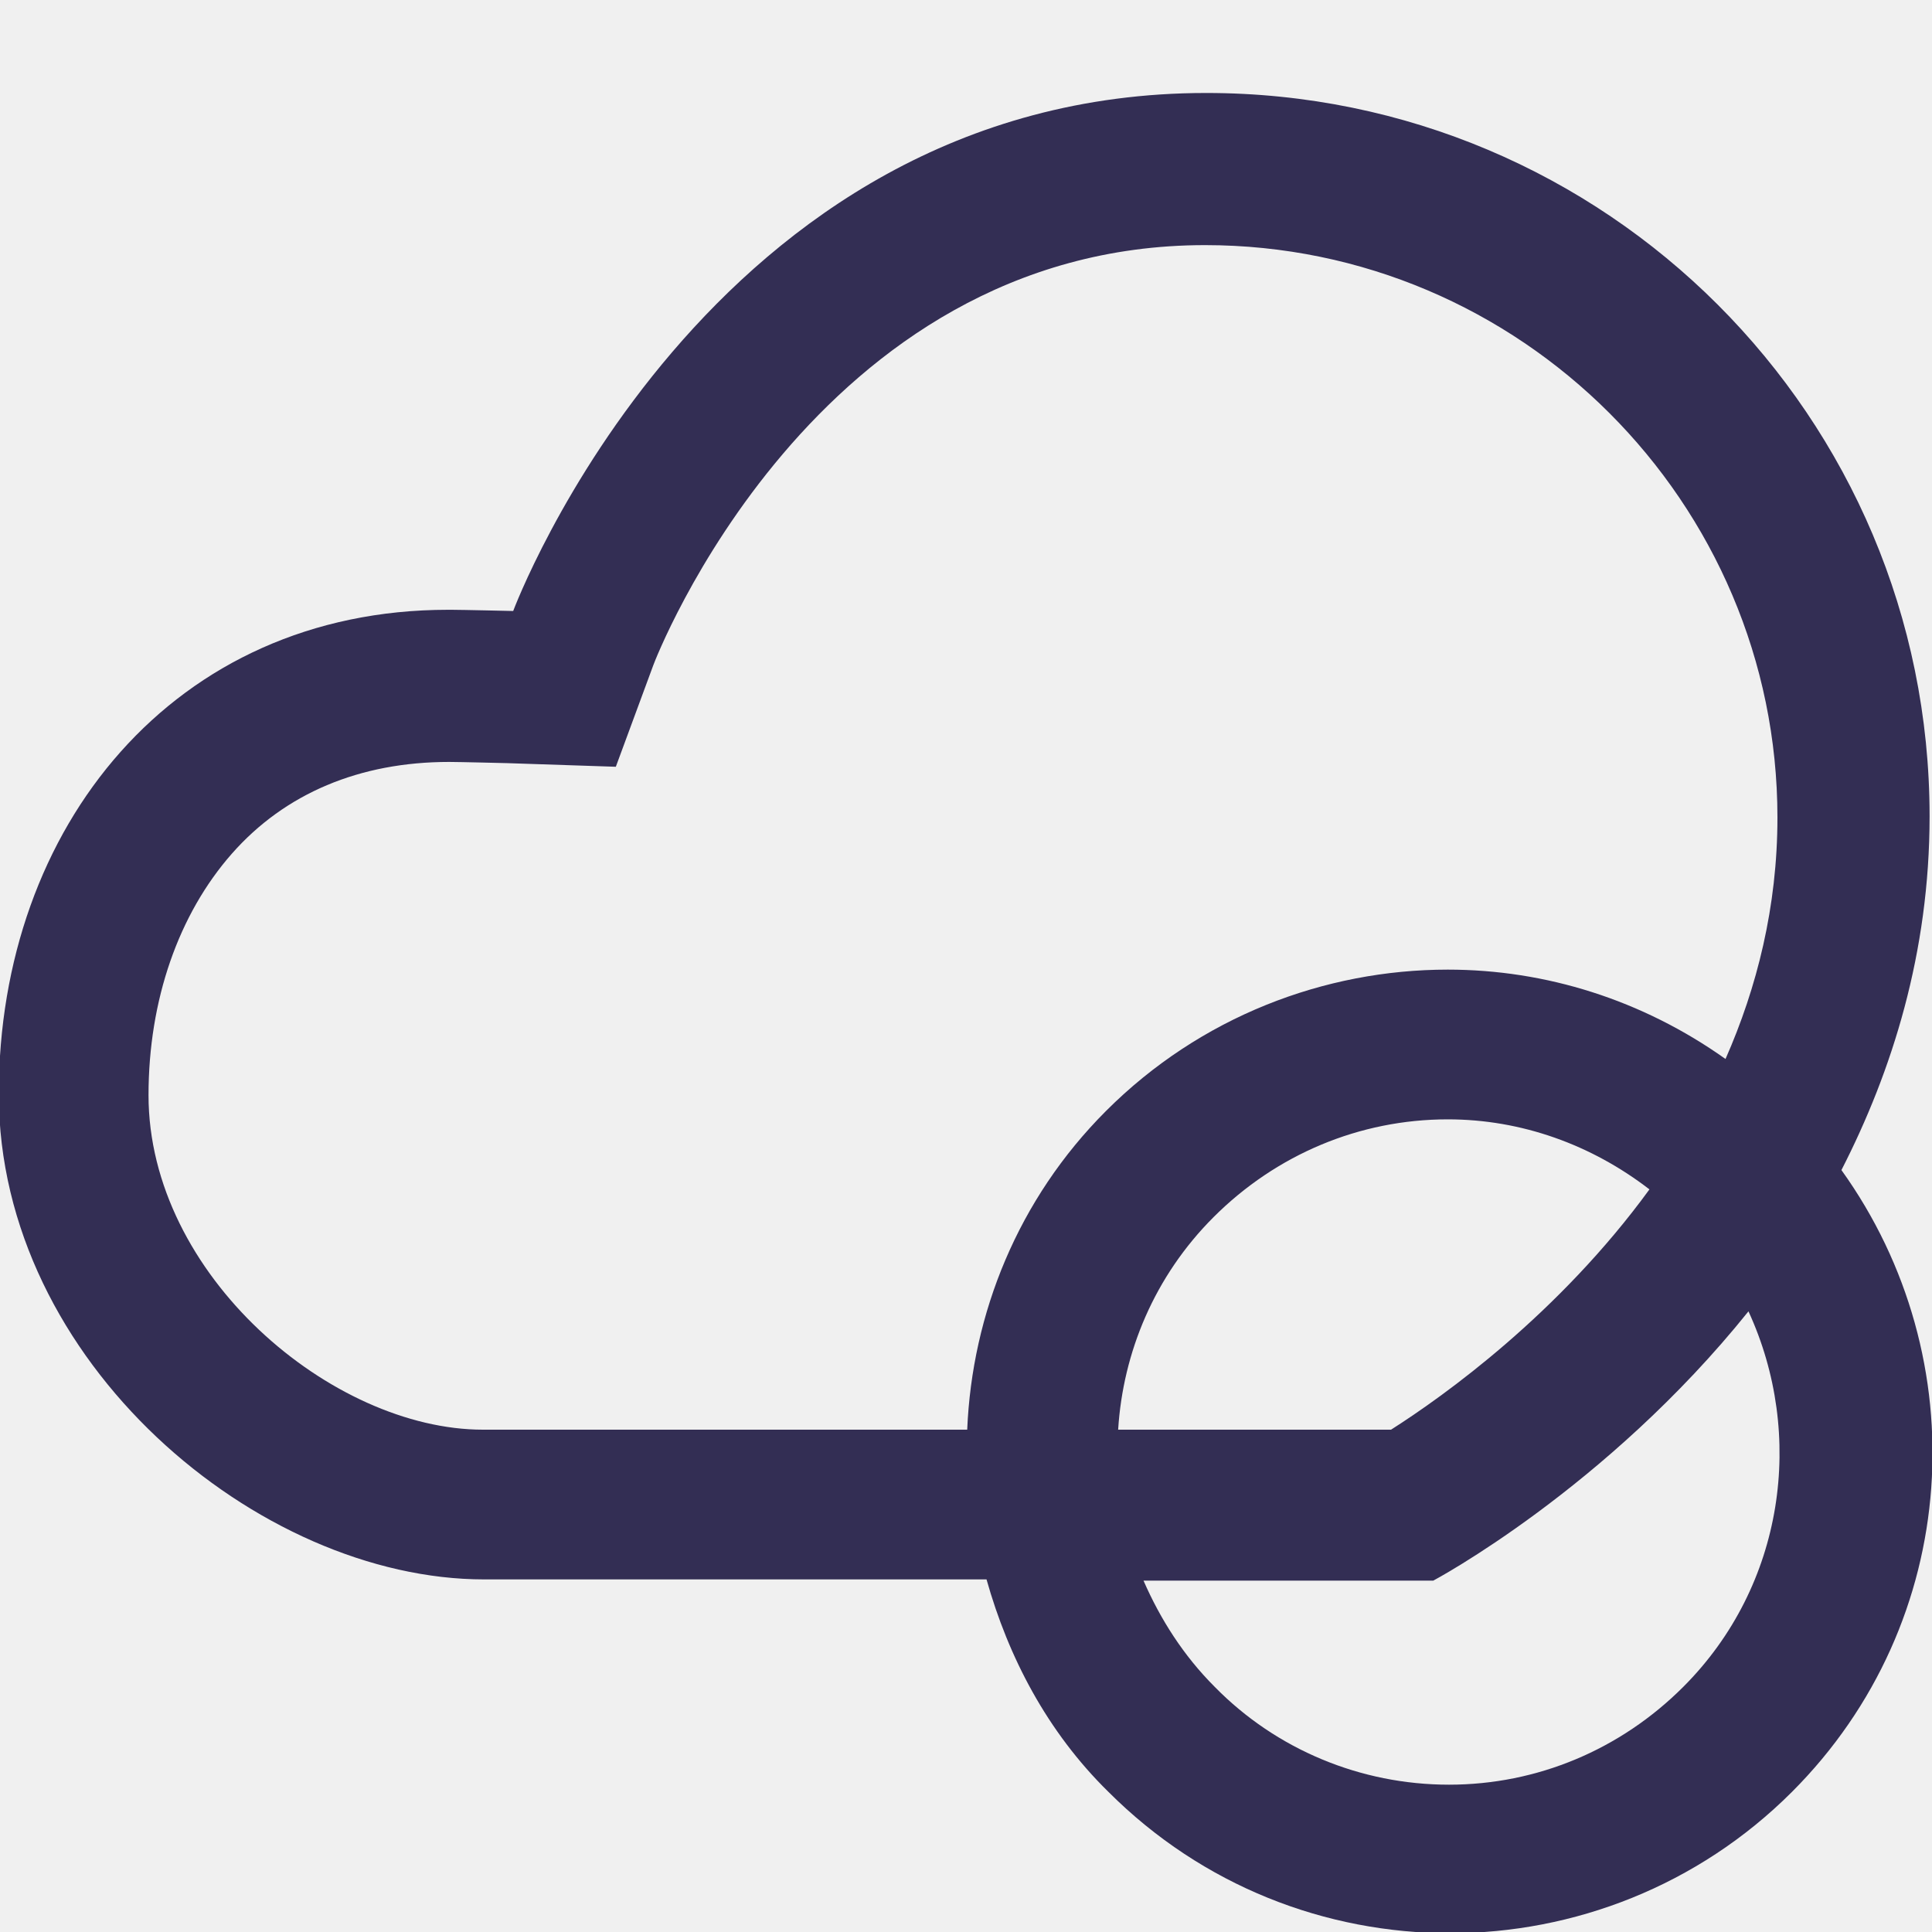
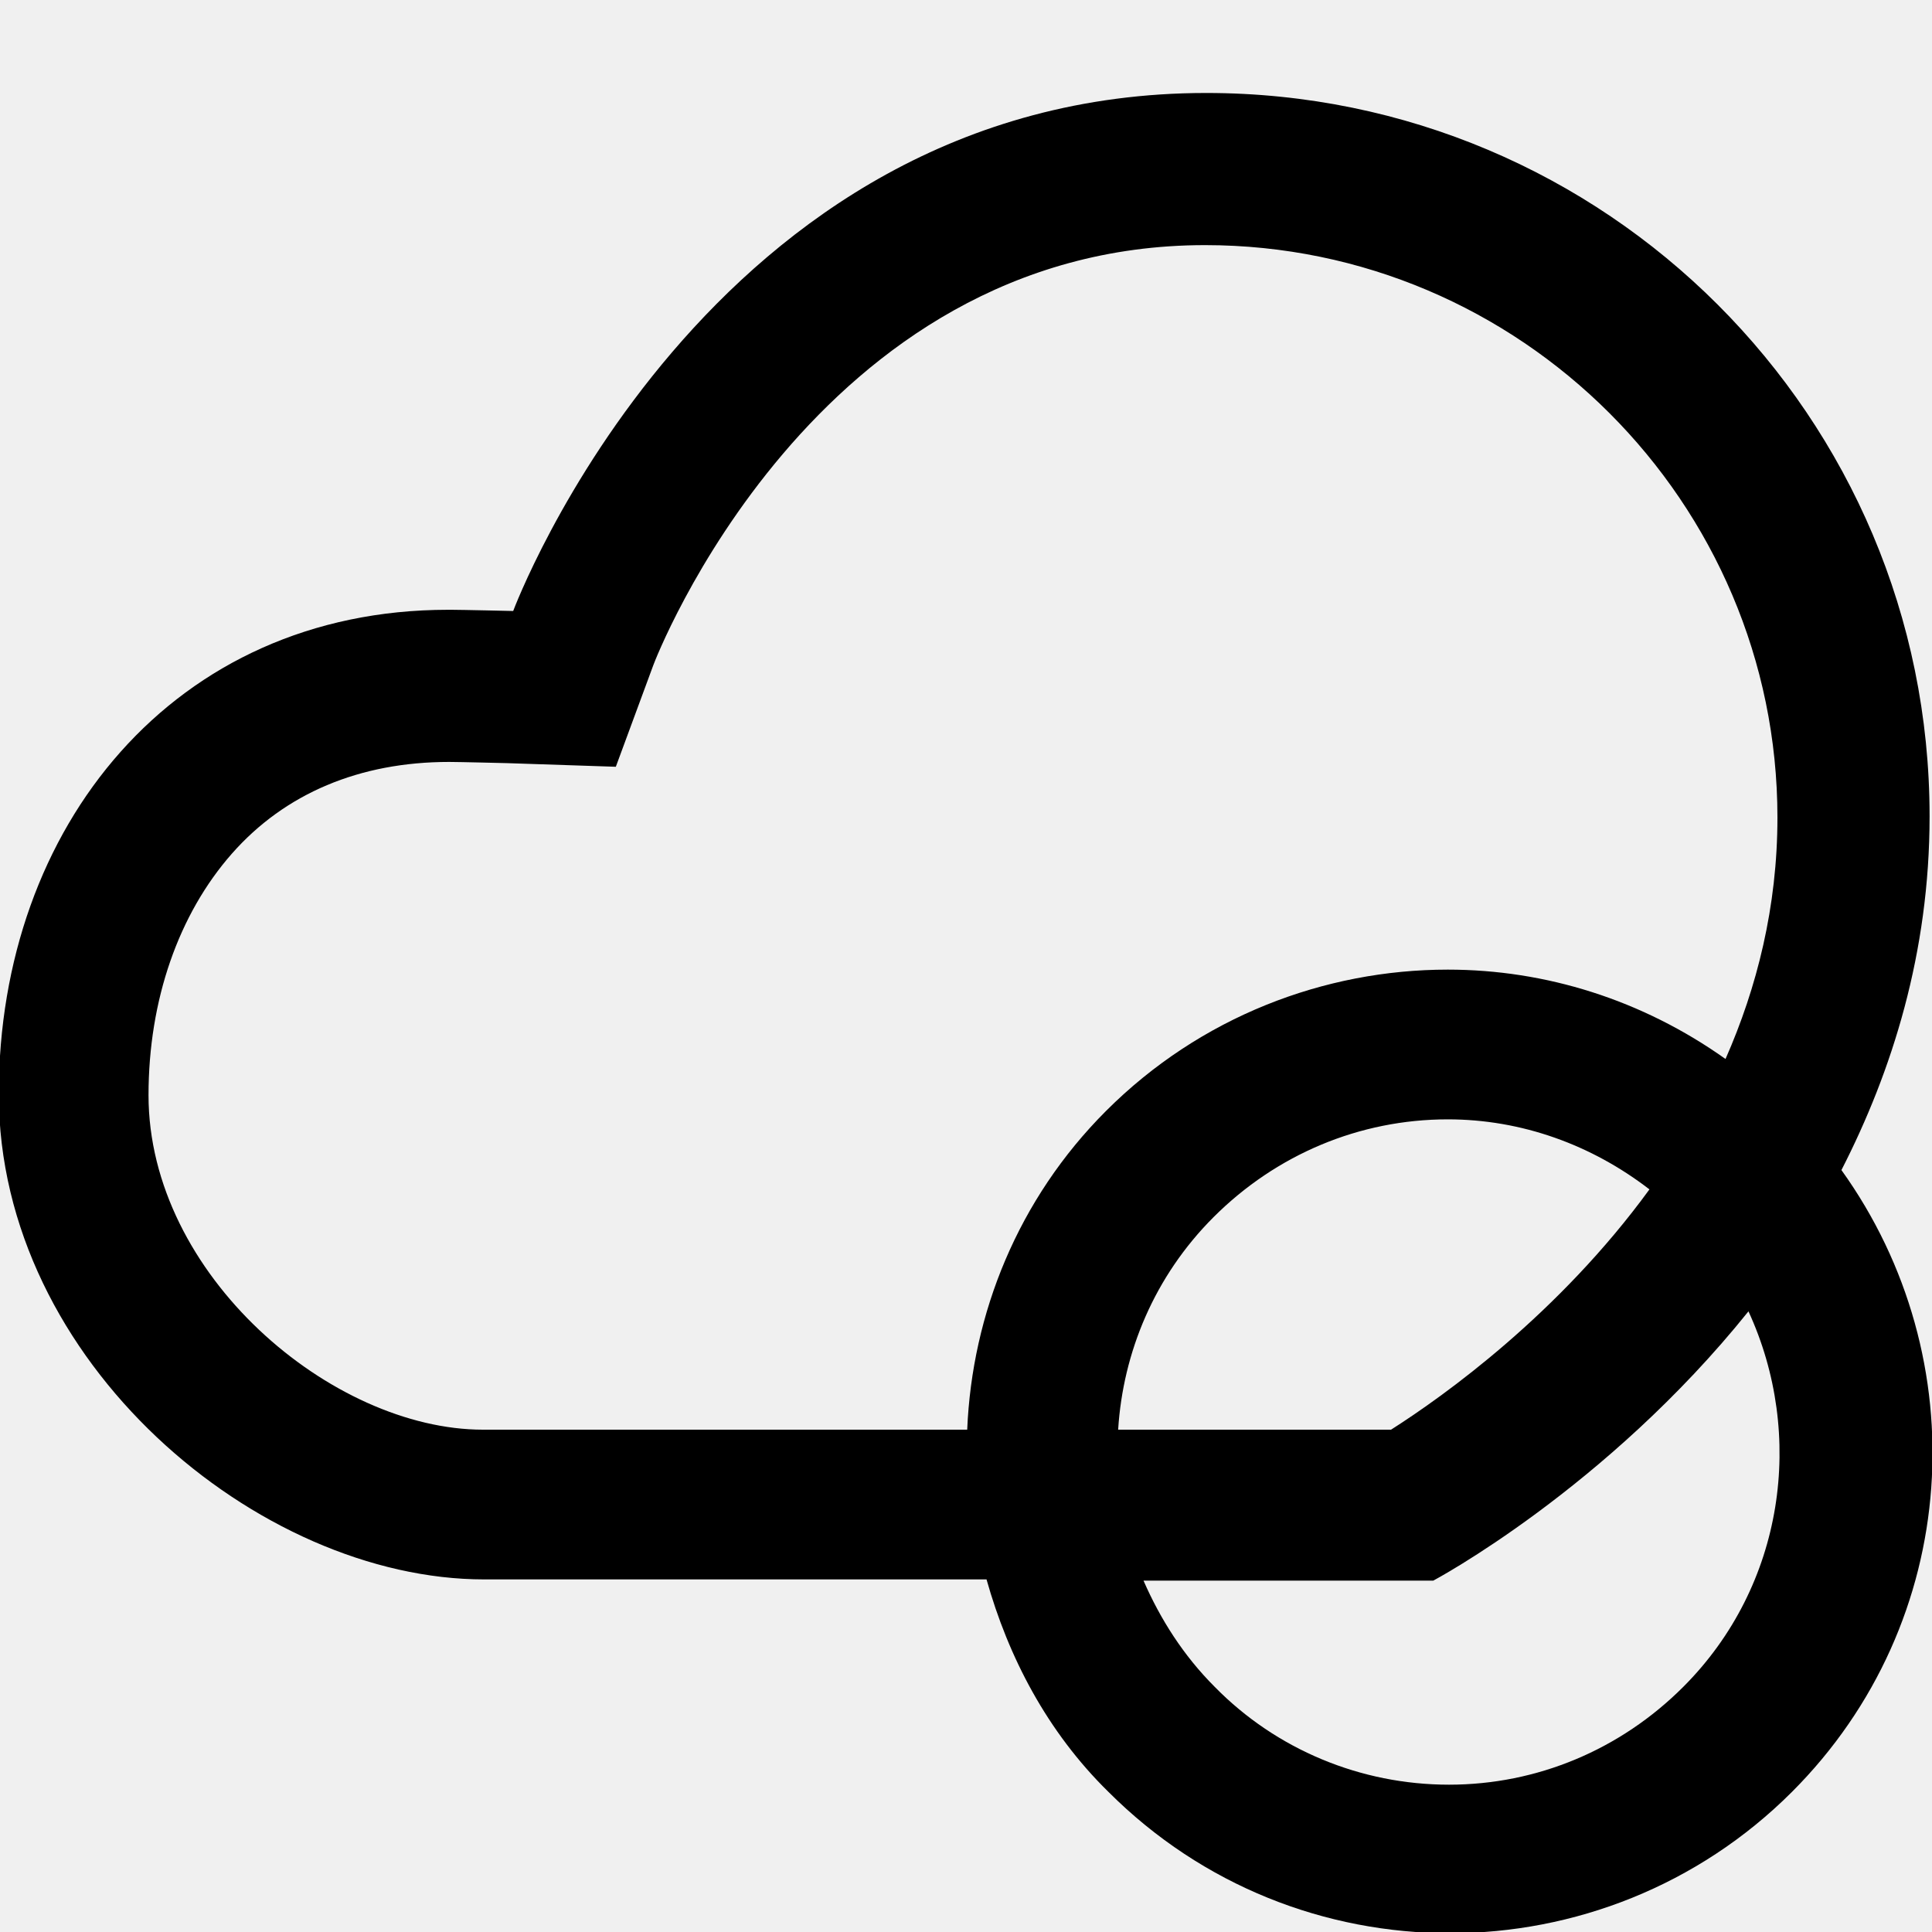
<svg xmlns="http://www.w3.org/2000/svg" viewBox="0 0 16 16" fill="none">
  <mask id="mask0" mask-type="alpha" maskUnits="userSpaceOnUse" x="-1" y="0" width="18" height="17">
    <path d="M15.98 6.76C15.98 3.45 13.3 0.77 9.99 0.77C5.85 0.77 4.25 5.06 4.25 5.06C4.25 5.06 3.82 5.05 3.74 5.05C3.73 5.05 3.72 5.05 3.71 5.05C1.44 5.05 -0.01 6.85 -0.01 9.06C-0.01 11.28 2.14 13.08 4.01 13.08H8.17C8.35 13.72 8.67 14.34 9.18 14.84C9.96 15.62 10.98 16.01 12.01 16.01C13.03 16.01 14.06 15.62 14.84 14.84C16.25 13.43 16.37 11.25 15.25 9.69C15.67 8.87 15.98 7.89 15.98 6.76ZM8.01 11.84H4C2.75 11.84 1.23 10.56 1.23 9.07C1.23 8.28 1.48 7.57 1.92 7.07C2.36 6.57 2.98 6.31 3.72 6.31C3.8 6.31 4.2 6.32 4.2 6.32L5.1 6.35L5.41 5.51C5.42 5.48 6.74 2.03 9.98 2.03C12.59 2.03 14.72 4.16 14.72 6.77C14.72 7.51 14.55 8.18 14.29 8.77C13.6 8.28 12.8 8.03 11.99 8.03C10.97 8.03 9.94 8.42 9.16 9.2C8.43 9.93 8.05 10.88 8.01 11.84ZM10.05 10.08C10.57 9.56 11.26 9.27 11.99 9.27C12.6 9.27 13.18 9.48 13.66 9.85C12.91 10.88 11.96 11.56 11.52 11.84H9.26C9.3 11.2 9.56 10.57 10.05 10.08ZM13.94 13.97C13.42 14.49 12.73 14.78 12 14.78C11.27 14.78 10.57 14.49 10.06 13.97C9.8 13.71 9.61 13.41 9.47 13.09H11.87C11.87 13.09 13.3 12.33 14.48 10.86C14.95 11.88 14.78 13.13 13.94 13.97Z" fill="white" />
  </mask>
  <g mask="url(#mask0)">
-     <rect width="16" height="16" fill="#332E54" />
+     <rect width="16" height="16" fill="currentColor" />
  </g>
</svg>
